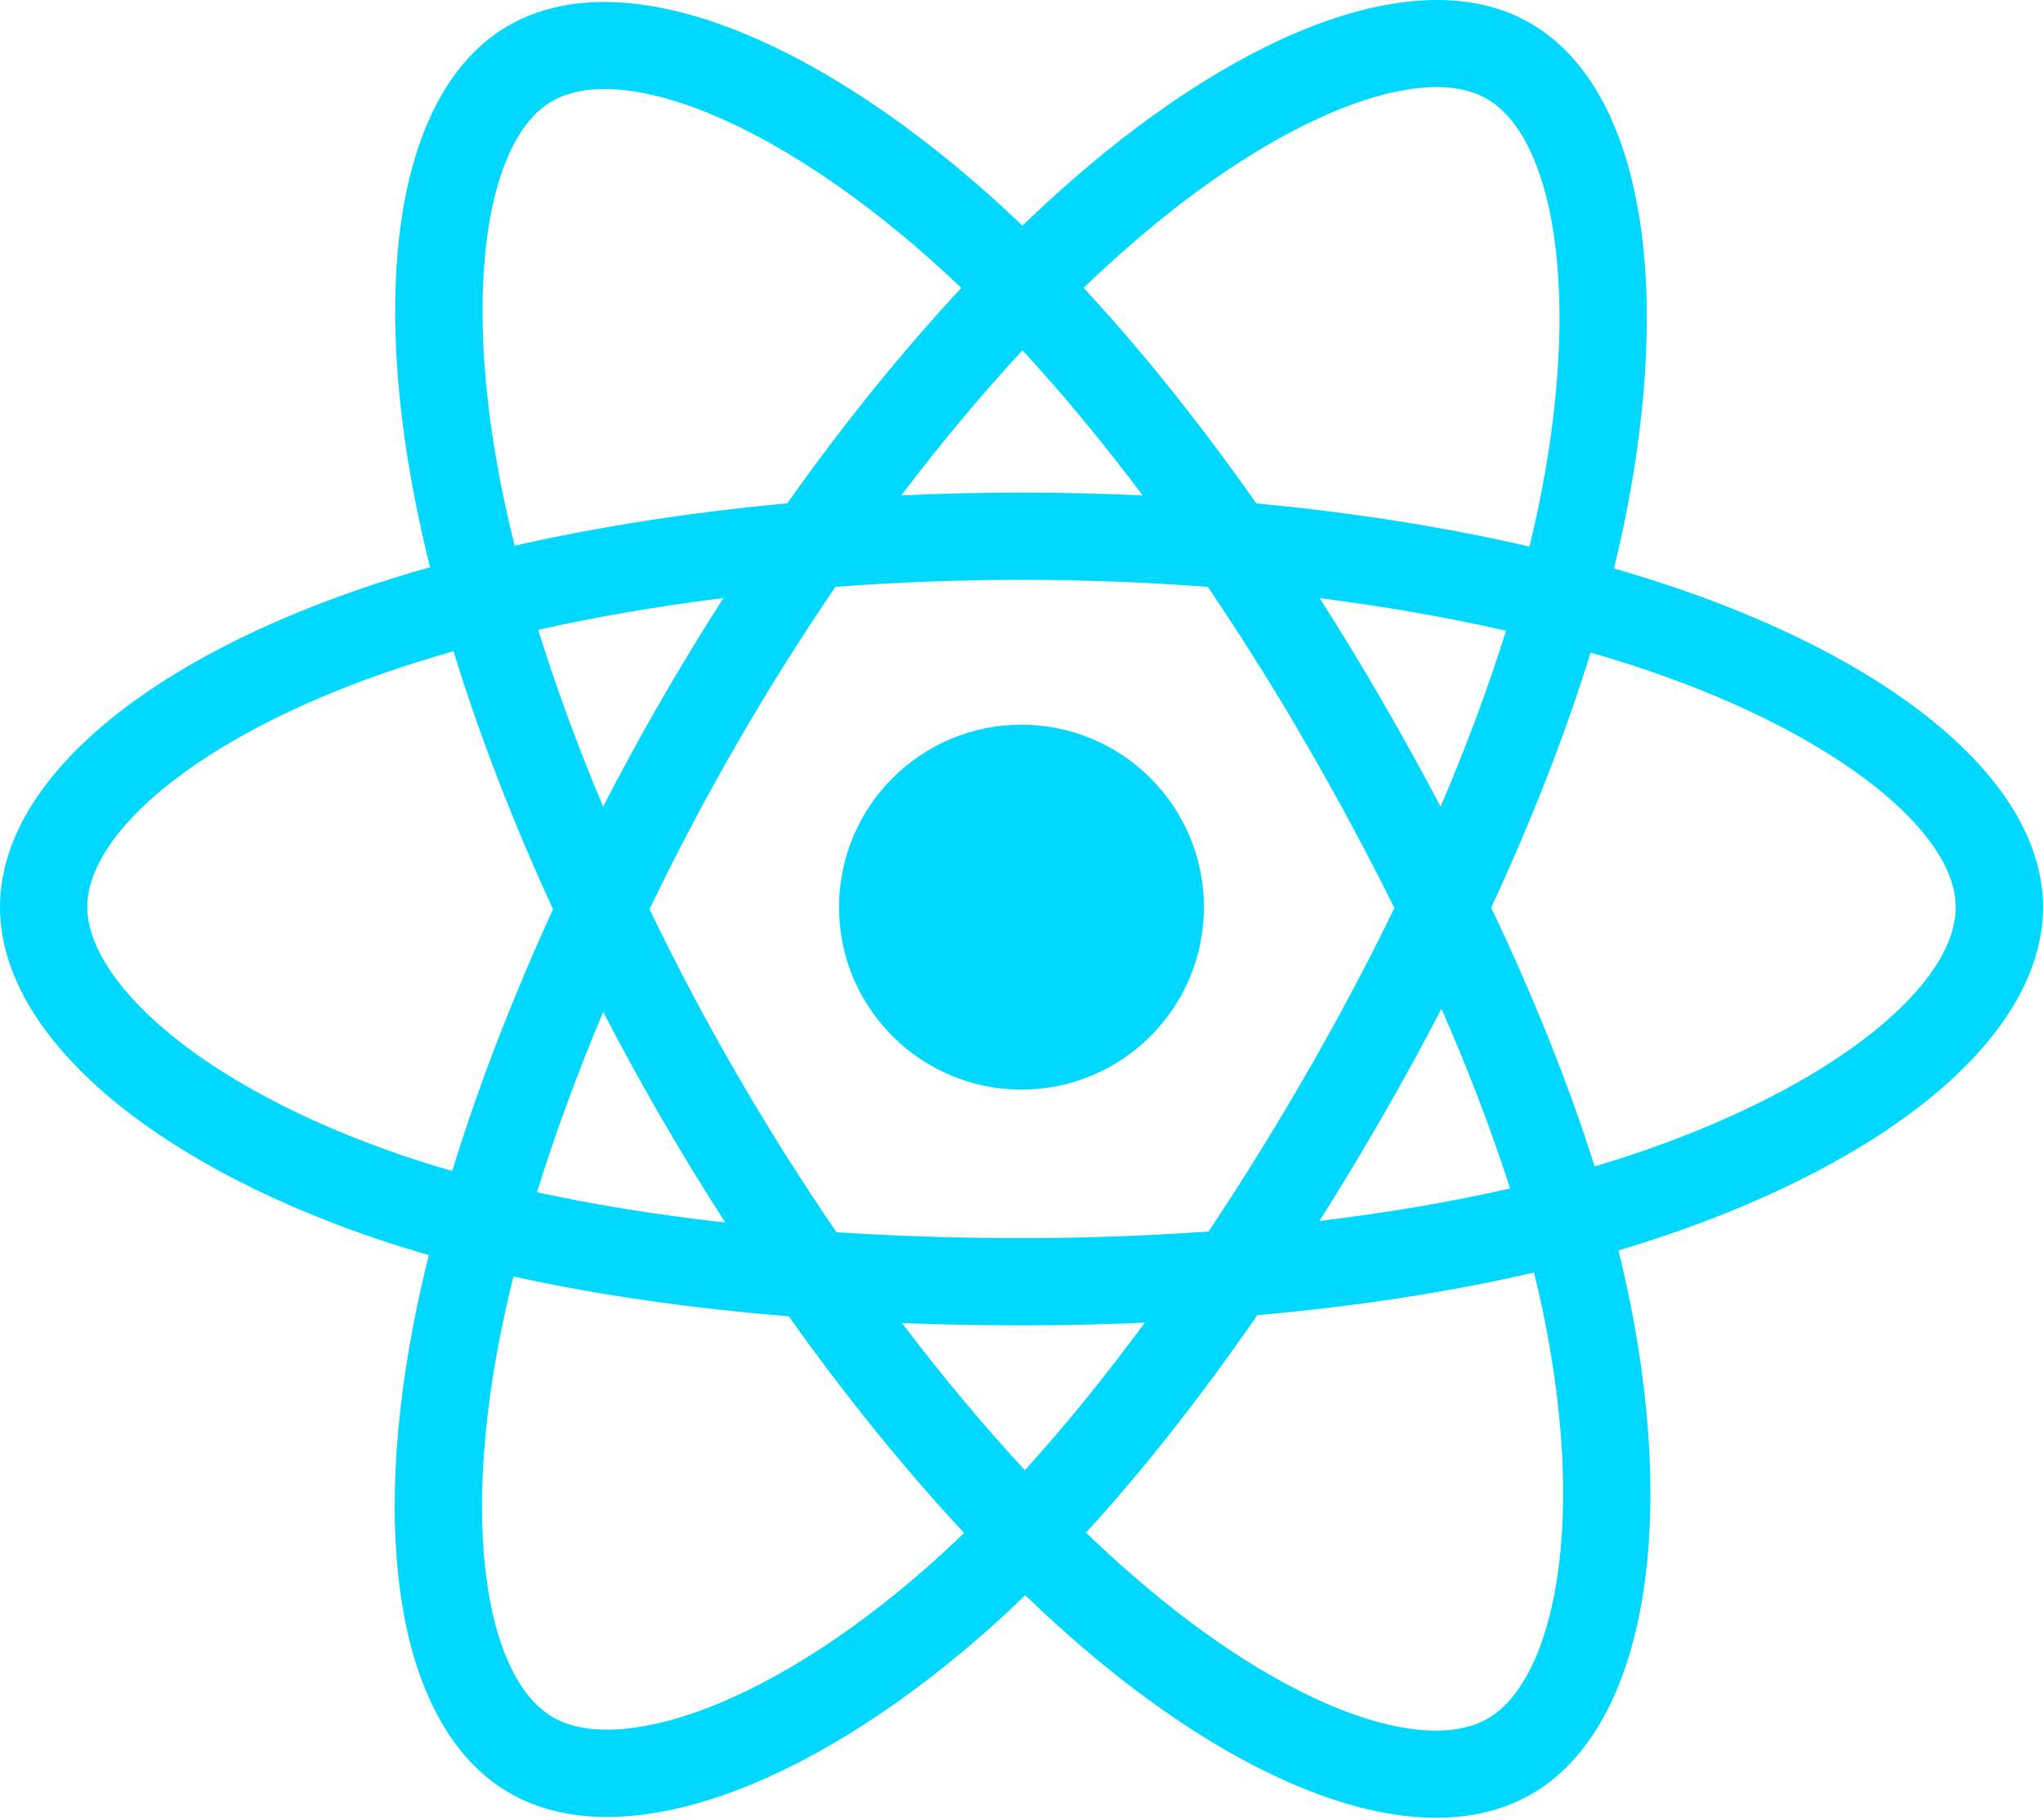
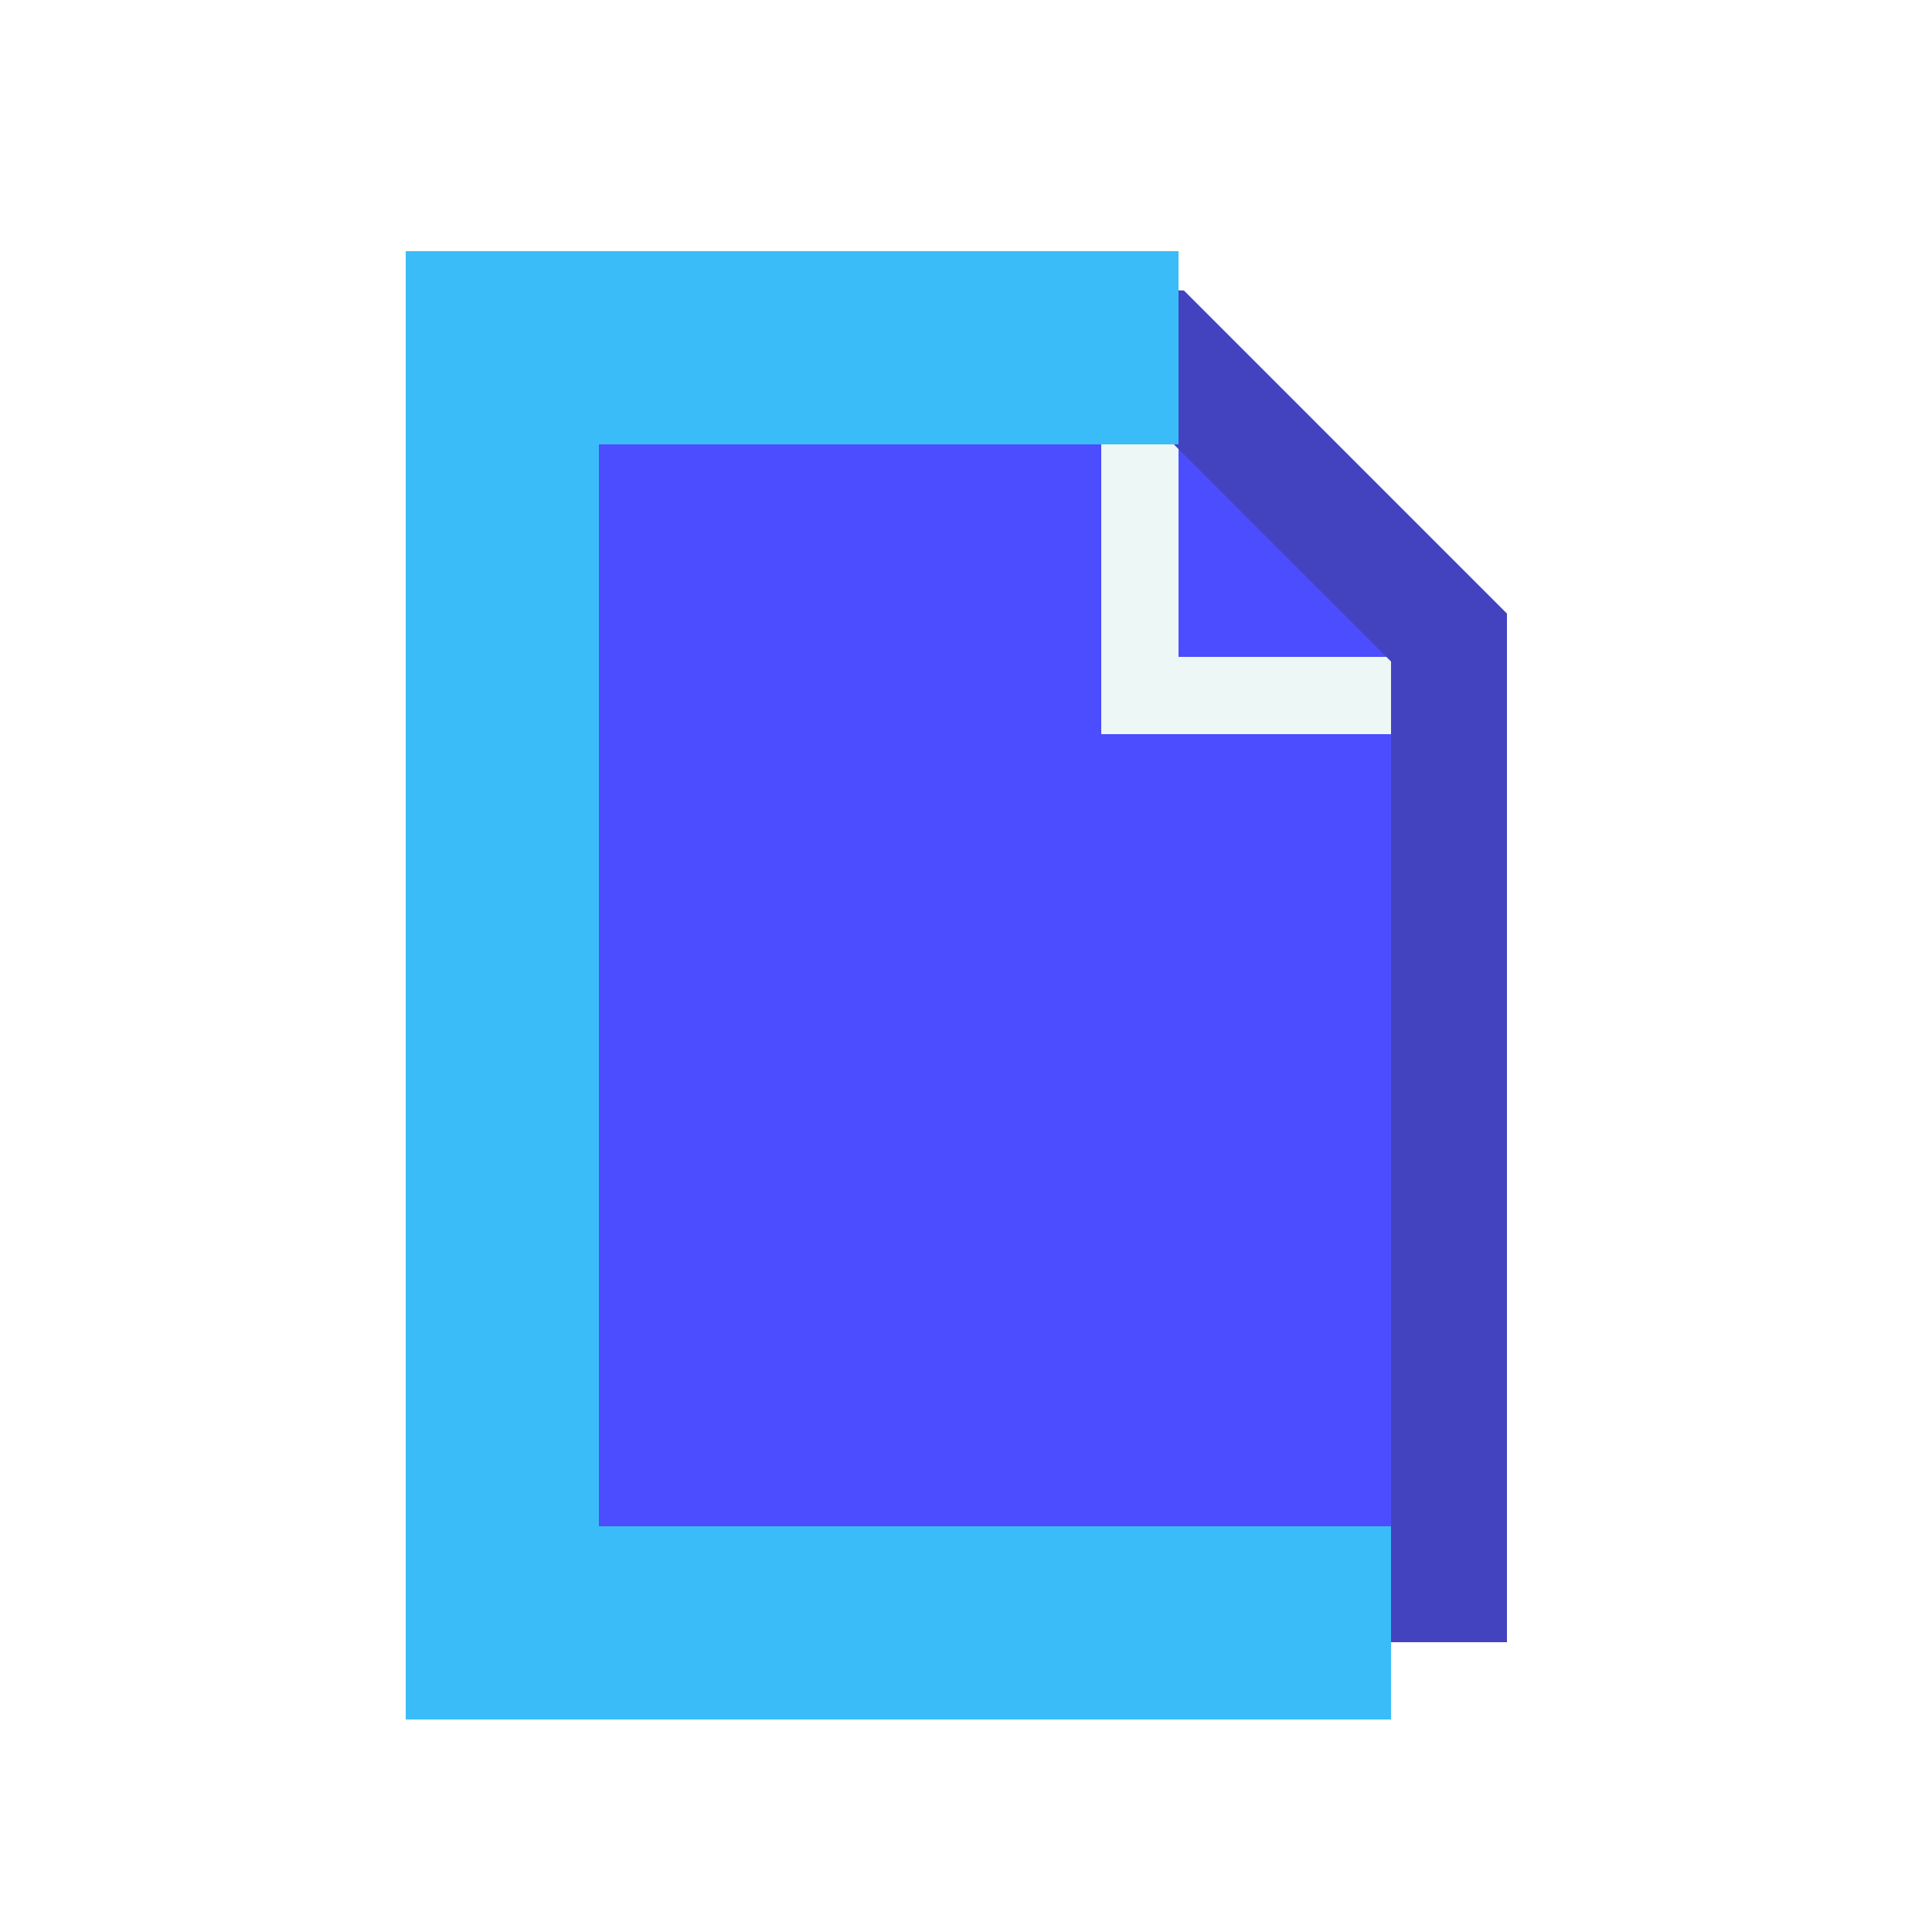
- <svg xmlns="http://www.w3.org/2000/svg" aria-hidden="true" role="img" class="iconify iconify--logos" width="35.93" height="32" preserveAspectRatio="xMidYMid meet" viewBox="0 0 256 228">
-   <path fill="#00D8FF" d="M210.483 73.824a171.49 171.49 0 0 0-8.24-2.597c.465-1.9.893-3.777 1.273-5.621c6.238-30.281 2.16-54.676-11.769-62.708c-13.355-7.7-35.196.329-57.254 19.526a171.23 171.23 0 0 0-6.375 5.848a155.866 155.866 0 0 0-4.241-3.917C100.759 3.829 77.587-4.822 63.673 3.233C50.33 10.957 46.379 33.89 51.995 62.588a170.974 170.974 0 0 0 1.892 8.48c-3.28.932-6.445 1.924-9.474 2.98C17.309 83.498 0 98.307 0 113.668c0 15.865 18.582 31.778 46.812 41.427a145.52 145.52 0 0 0 6.921 2.165a167.467 167.467 0 0 0-2.01 9.138c-5.354 28.2-1.173 50.591 12.134 58.266c13.744 7.926 36.812-.22 59.273-19.855a145.567 145.567 0 0 0 5.342-4.923a168.064 168.064 0 0 0 6.92 6.314c21.758 18.722 43.246 26.282 56.54 18.586c13.731-7.949 18.194-32.003 12.4-61.268a145.016 145.016 0 0 0-1.535-6.842c1.62-.48 3.21-.974 4.76-1.488c29.348-9.723 48.443-25.443 48.443-41.52c0-15.417-17.868-30.326-45.517-39.844Zm-6.365 70.984c-1.4.463-2.836.91-4.3 1.345c-3.24-10.257-7.612-21.163-12.963-32.432c5.106-11 9.31-21.767 12.459-31.957c2.619.758 5.16 1.557 7.61 2.4c23.69 8.156 38.14 20.213 38.14 29.504c0 9.896-15.606 22.743-40.946 31.14Zm-10.514 20.834c2.562 12.94 2.927 24.64 1.23 33.787c-1.524 8.219-4.59 13.698-8.382 15.893c-8.067 4.67-25.32-1.4-43.927-17.412a156.726 156.726 0 0 1-6.437-5.87c7.214-7.889 14.423-17.06 21.459-27.246c12.376-1.098 24.068-2.894 34.671-5.345a134.17 134.17 0 0 1 1.386 6.193ZM87.276 214.515c-7.882 2.783-14.16 2.863-17.955.675c-8.075-4.657-11.432-22.636-6.853-46.752a156.923 156.923 0 0 1 1.869-8.499c10.486 2.32 22.093 3.988 34.498 4.994c7.084 9.967 14.501 19.128 21.976 27.15a134.668 134.668 0 0 1-4.877 4.492c-9.933 8.682-19.886 14.842-28.658 17.94ZM50.35 144.747c-12.483-4.267-22.792-9.812-29.858-15.863c-6.35-5.437-9.555-10.836-9.555-15.216c0-9.322 13.897-21.212 37.076-29.293c2.813-.98 5.757-1.905 8.812-2.773c3.204 10.42 7.406 21.315 12.477 32.332c-5.137 11.18-9.399 22.249-12.634 32.792a134.718 134.718 0 0 1-6.318-1.979Zm12.378-84.26c-4.811-24.587-1.616-43.134 6.425-47.789c8.564-4.958 27.502 2.111 47.463 19.835a144.318 144.318 0 0 1 3.841 3.545c-7.438 7.987-14.787 17.08-21.808 26.988c-12.04 1.116-23.565 2.908-34.161 5.309a160.342 160.342 0 0 1-1.76-7.887Zm110.427 27.268a347.8 347.8 0 0 0-7.785-12.803c8.168 1.033 15.994 2.404 23.343 4.08c-2.206 7.072-4.956 14.465-8.193 22.045a381.151 381.151 0 0 0-7.365-13.322Zm-45.032-43.861c5.044 5.465 10.096 11.566 15.065 18.186a322.04 322.04 0 0 0-30.257-.006c4.974-6.559 10.069-12.652 15.192-18.18ZM82.802 87.83a323.167 323.167 0 0 0-7.227 13.238c-3.184-7.553-5.909-14.98-8.134-22.152c7.304-1.634 15.093-2.97 23.209-3.984a321.524 321.524 0 0 0-7.848 12.897Zm8.081 65.352c-8.385-.936-16.291-2.203-23.593-3.793c2.26-7.3 5.045-14.885 8.298-22.6a321.187 321.187 0 0 0 7.257 13.246c2.594 4.48 5.28 8.868 8.038 13.147Zm37.542 31.03c-5.184-5.592-10.354-11.779-15.403-18.433c4.902.192 9.899.29 14.978.29c5.218 0 10.376-.117 15.453-.343c-4.985 6.774-10.018 12.97-15.028 18.486Zm52.198-57.817c3.422 7.8 6.306 15.345 8.596 22.52c-7.422 1.694-15.436 3.058-23.88 4.071a382.417 382.417 0 0 0 7.859-13.026a347.403 347.403 0 0 0 7.425-13.565Zm-16.898 8.101a358.557 358.557 0 0 1-12.281 19.815a329.4 329.4 0 0 1-23.444.823c-7.967 0-15.716-.248-23.178-.732a310.202 310.202 0 0 1-12.513-19.846h.001a307.41 307.41 0 0 1-10.923-20.627a310.278 310.278 0 0 1 10.89-20.637l-.001.001a307.318 307.318 0 0 1 12.413-19.761c7.613-.576 15.42-.876 23.31-.876H128c7.926 0 15.743.303 23.354.883a329.357 329.357 0 0 1 12.335 19.695a358.489 358.489 0 0 1 11.036 20.54a329.472 329.472 0 0 1-11 20.722Zm22.56-122.124c8.572 4.944 11.906 24.881 6.52 51.026c-.344 1.668-.73 3.367-1.15 5.09c-10.622-2.452-22.155-4.275-34.23-5.408c-7.034-10.017-14.323-19.124-21.64-27.008a160.789 160.789 0 0 1 5.888-5.4c18.9-16.447 36.564-22.941 44.612-18.3ZM128 90.808c12.625 0 22.86 10.235 22.86 22.86s-10.235 22.86-22.86 22.86s-22.86-10.235-22.86-22.86s10.235-22.86 22.86-22.86Z" />
+ <svg xmlns="http://www.w3.org/2000/svg" x="0px" y="0px" width="100" height="100" viewBox="0 0 100 100" style=" fill:#000000;">
+   <polygon fill="#4b4dff" points="75,82 27,82 27,20 62,20 75,33" />
+   <polygon fill="#edf7f5" points="74,38 57,38 57,21 61,21 61,34 74,34" />
+   <path fill="#4343bf" d="M78,85H24V13.907l37.28,1.13L78,31.758V85z M30,79h42V34.242L58.72,20.963L30,20.093V79z" />
+   <polygon fill="#3abcf8" points="72,89 21,89 21,13 61,13 61,23 31,23 31,79 72,79" />
</svg>
